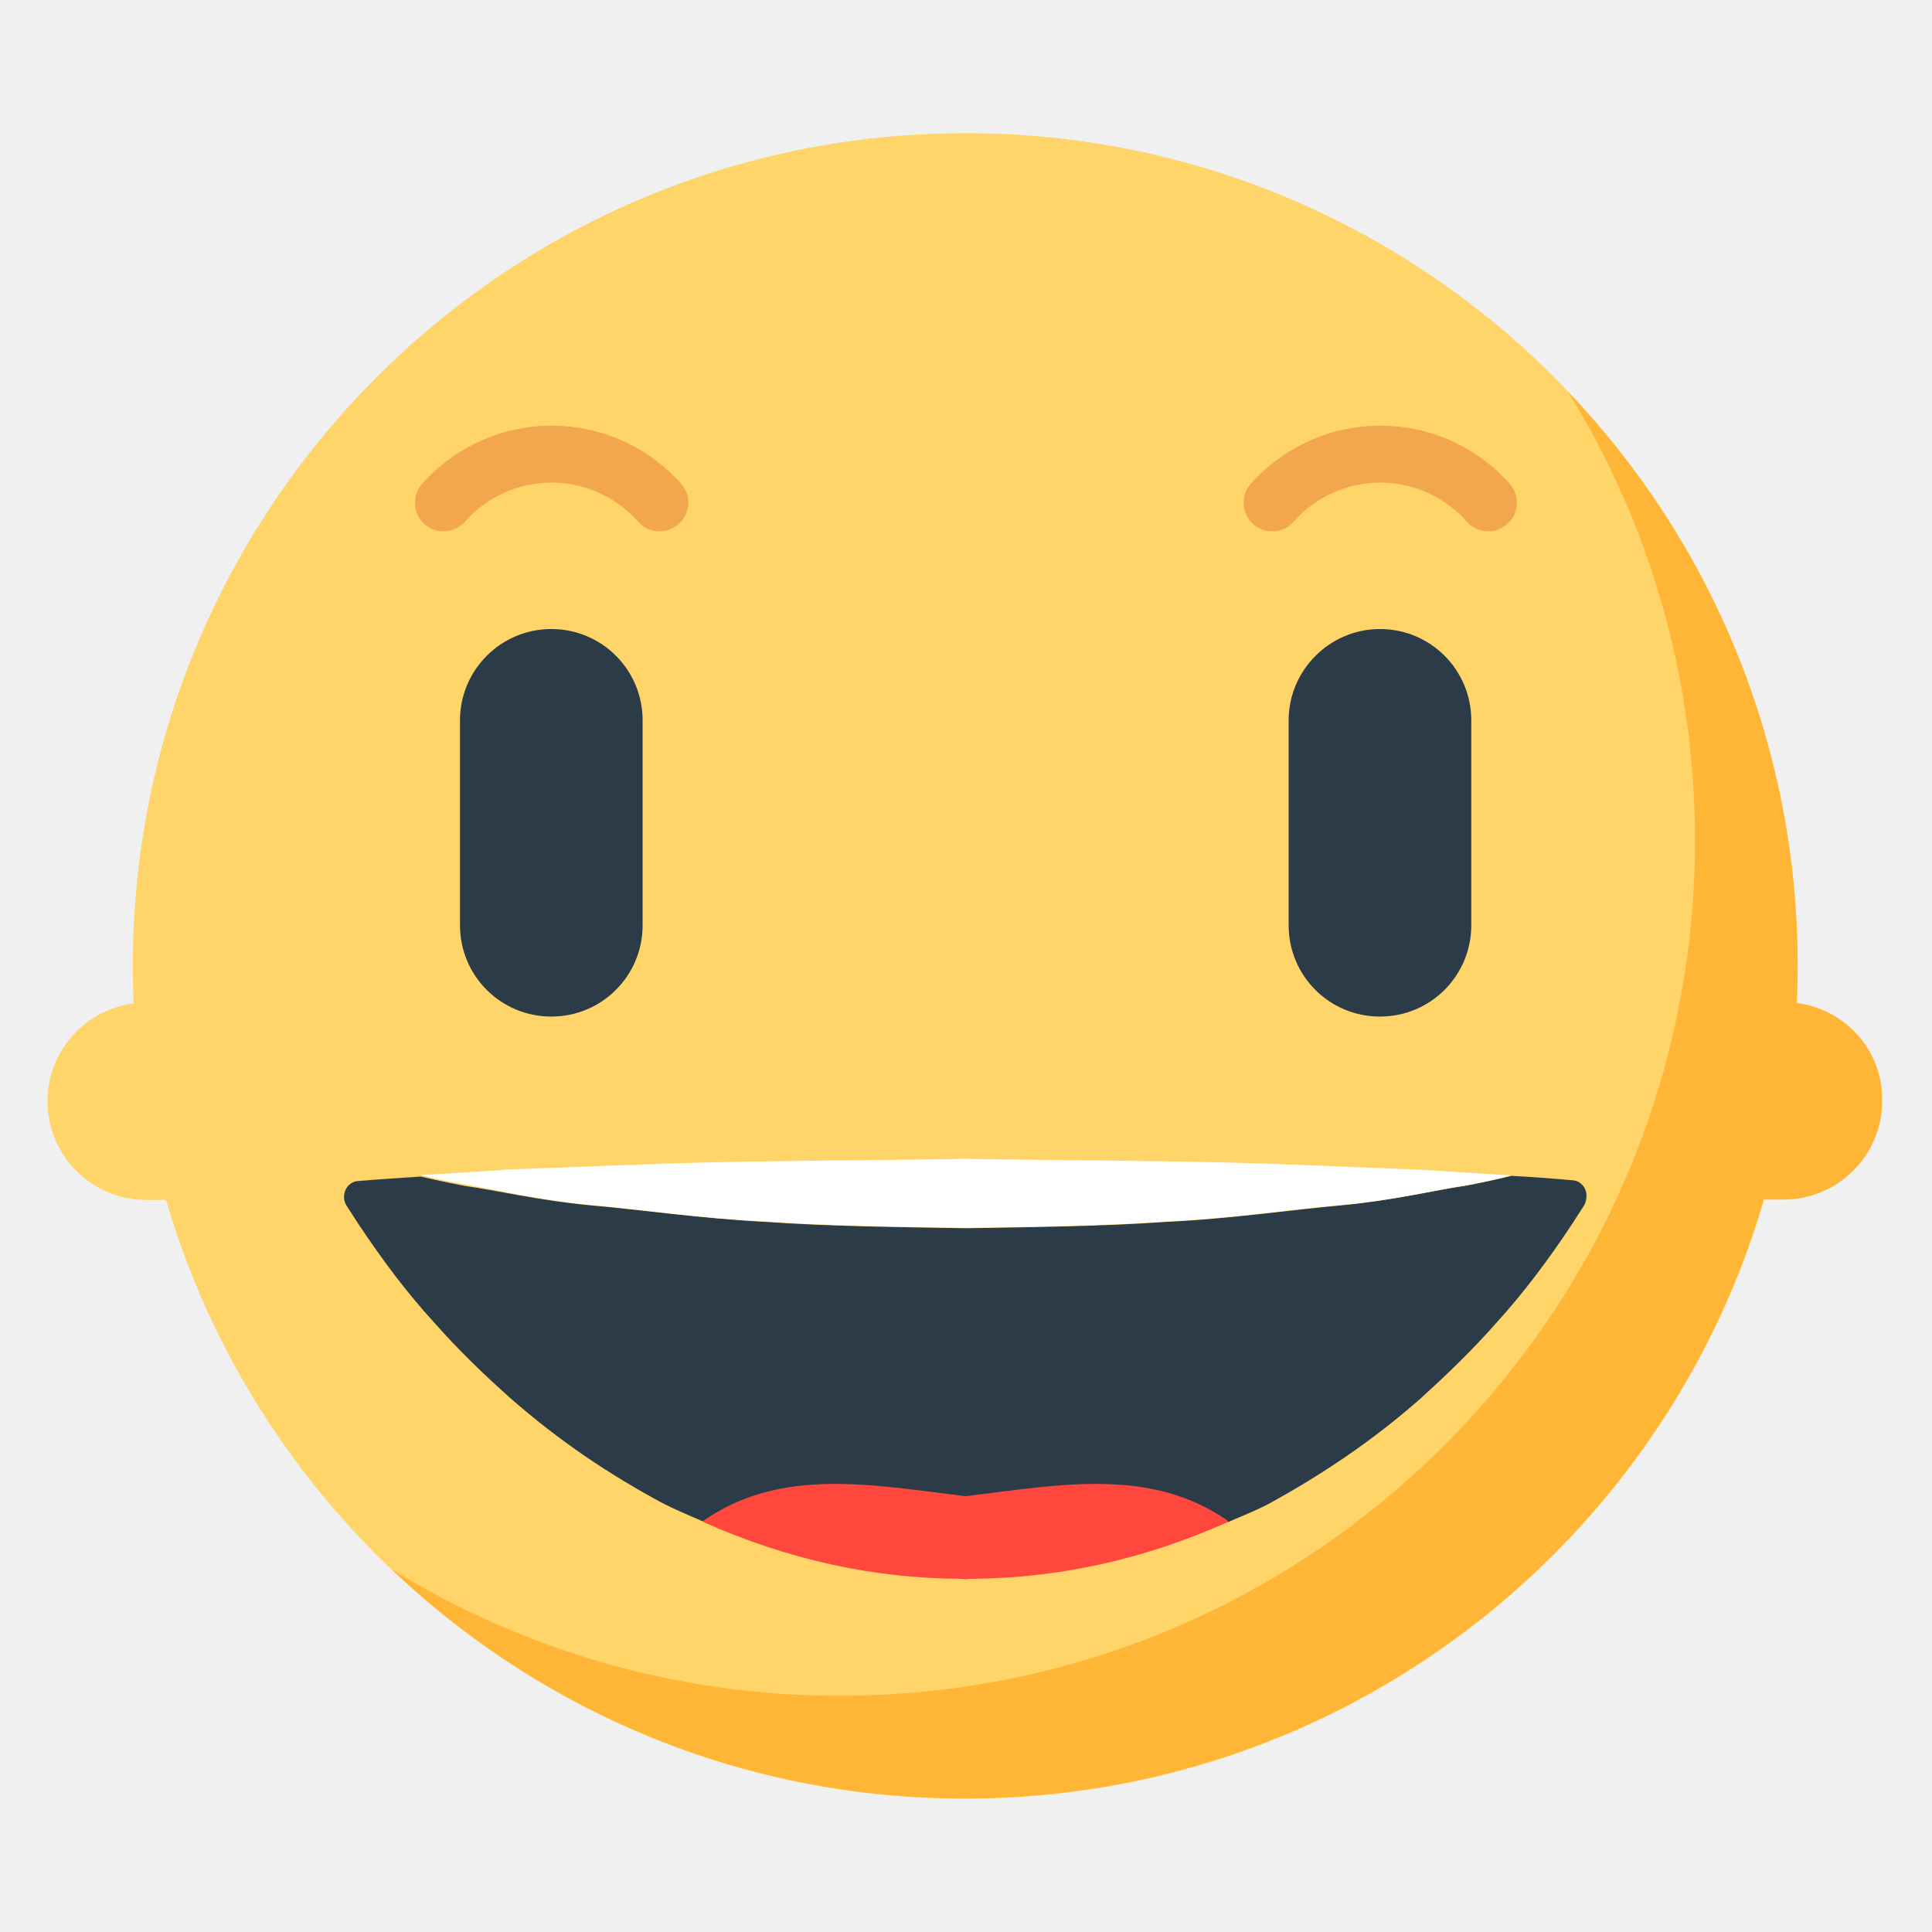
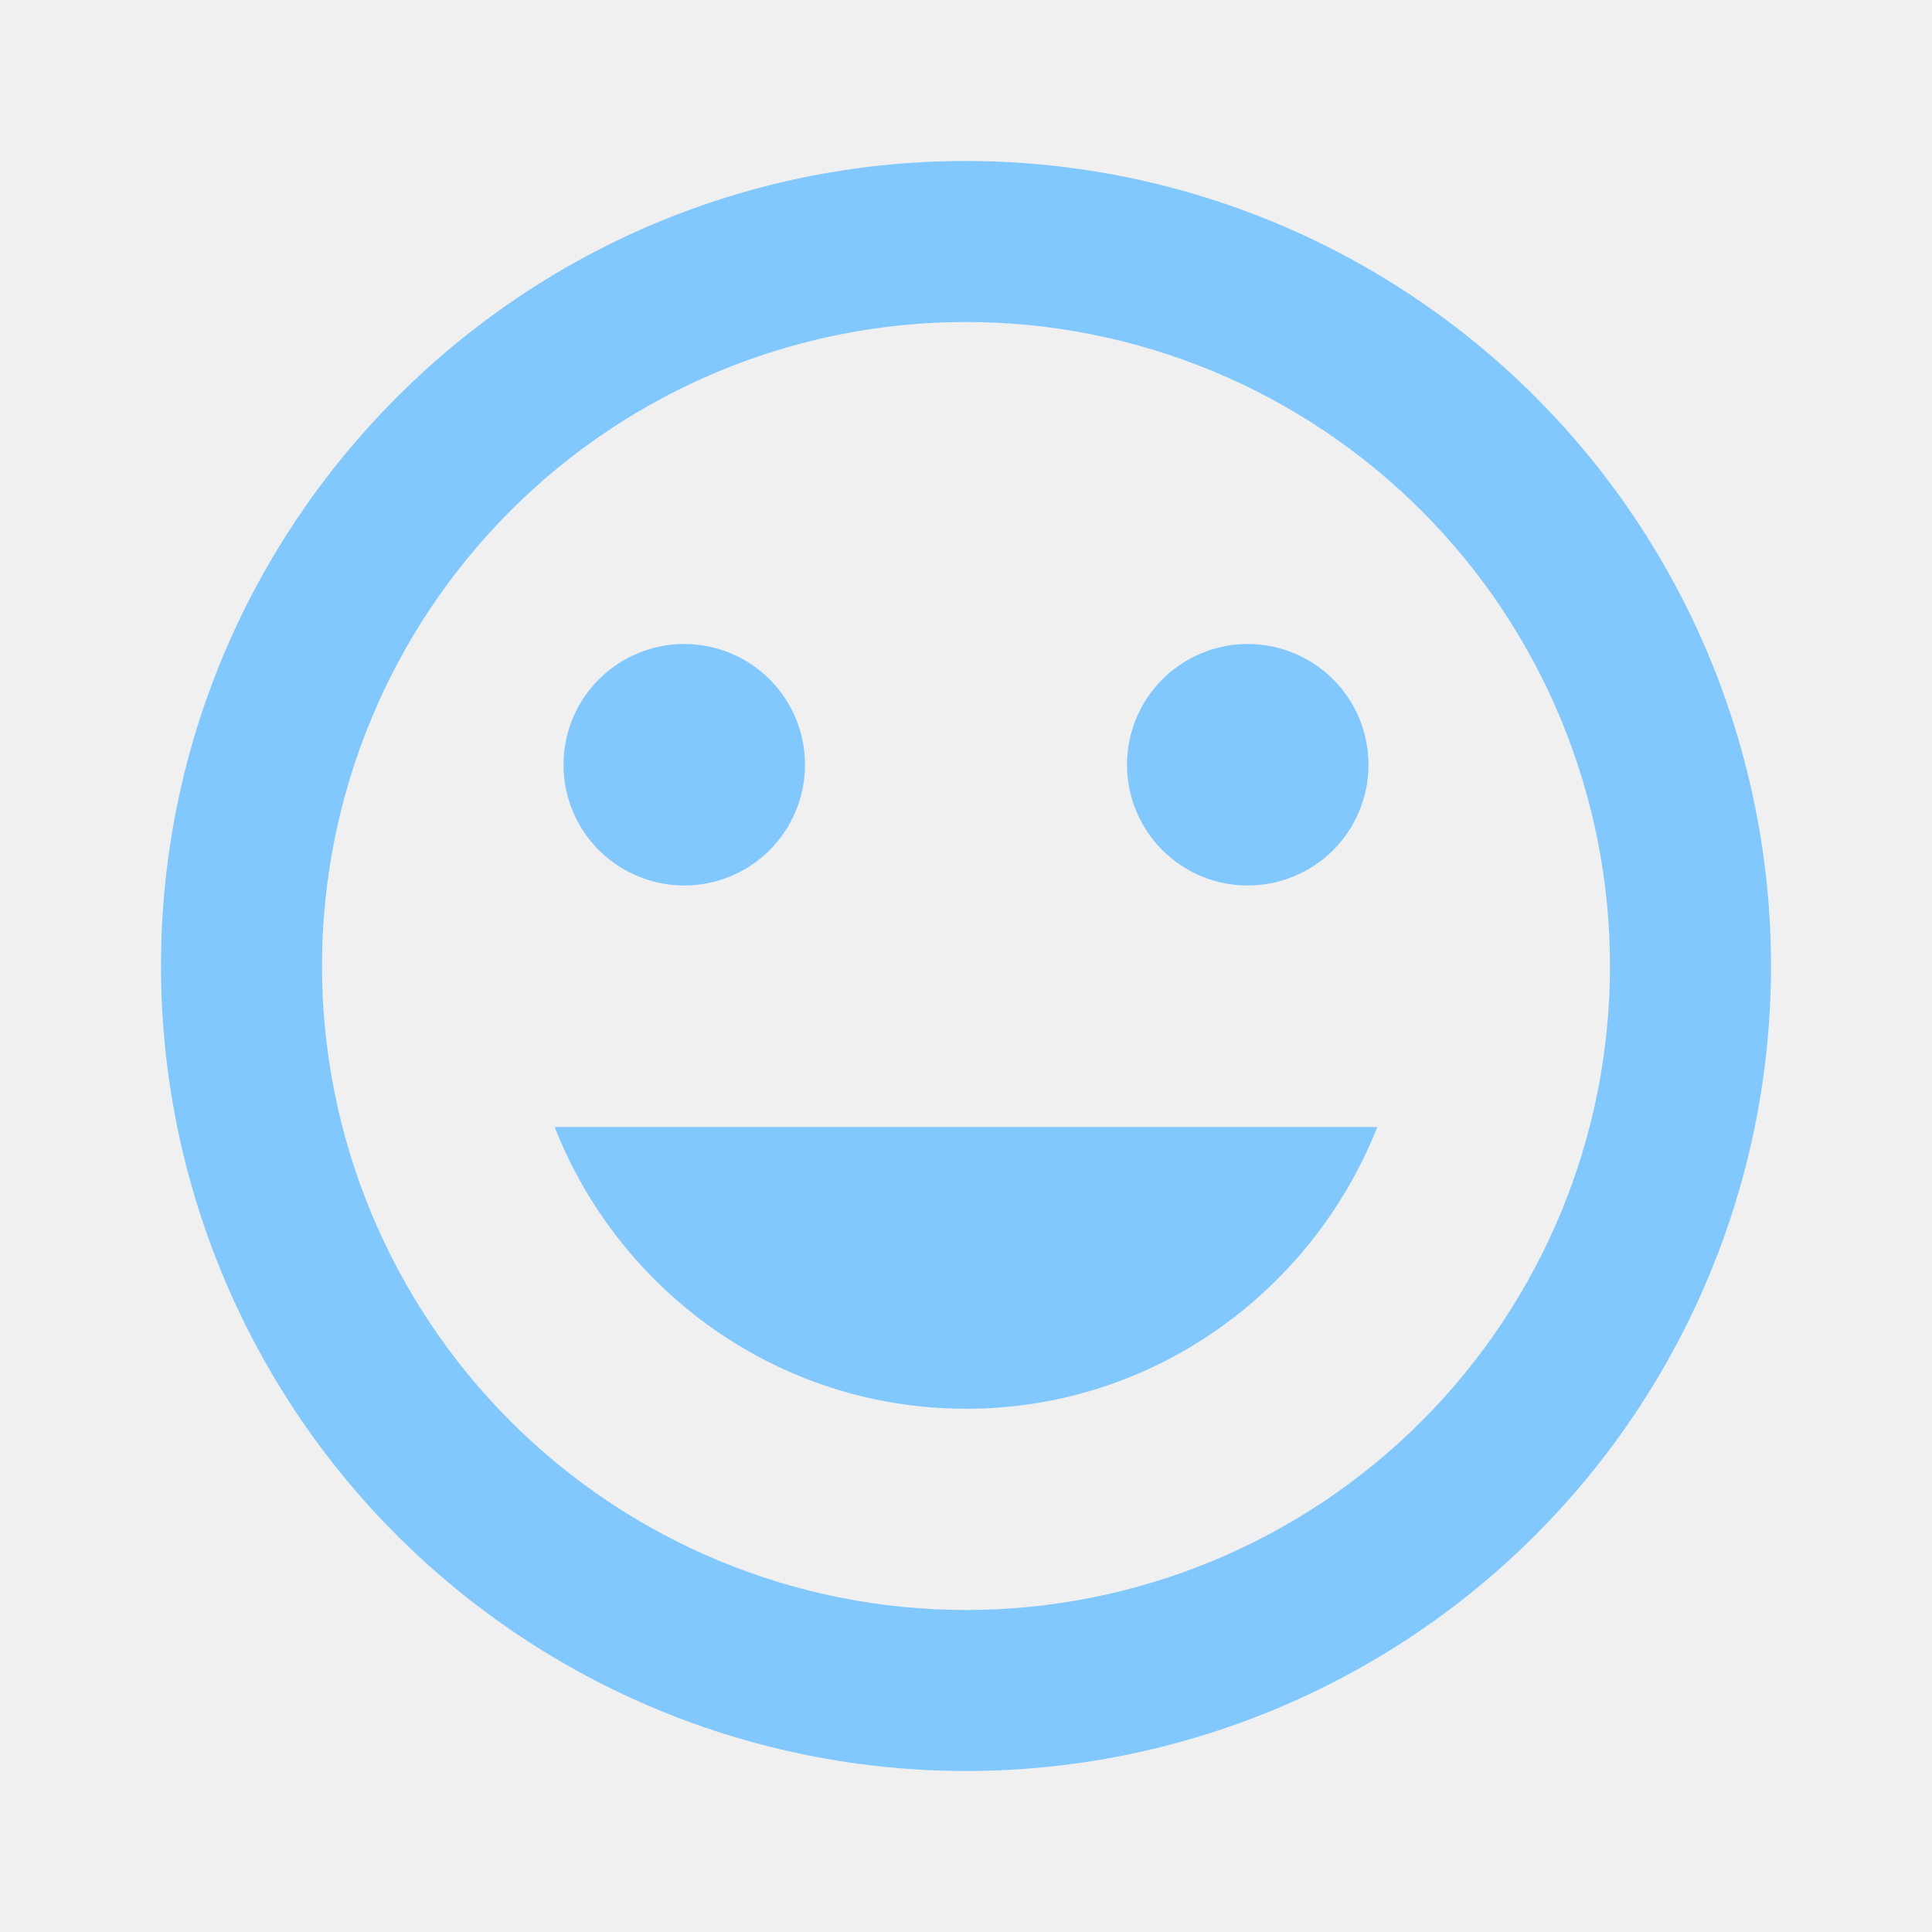
- <svg xmlns="http://www.w3.org/2000/svg" width="70" height="70" viewBox="0 0 70 70" fill="none">
-   <path d="M34.986 4.826C18.32 4.826 4.812 18.334 4.812 35C4.812 35.451 4.826 35.902 4.84 36.353C3.09 36.586 1.723 38.076 1.723 39.895C1.723 41.877 3.322 43.477 5.305 43.477H6.016C9.68 56.014 21.246 65.174 34.959 65.174C51.611 65.174 65.119 51.666 65.119 35.014C65.147 18.334 51.639 4.826 34.986 4.826V4.826Z" fill="#FFD469" />
-   <path d="M56.998 42.766C56.246 42.697 55.508 42.643 54.756 42.602C54.551 42.656 53.99 42.793 53.143 42.957C52.063 43.107 50.504 43.49 48.645 43.668C46.785 43.832 44.611 44.16 42.287 44.27C39.963 44.434 37.488 44.461 35 44.502C32.526 44.461 30.037 44.434 27.713 44.27C25.389 44.147 23.215 43.832 21.356 43.668C19.496 43.49 17.951 43.121 16.858 42.971C15.996 42.807 15.436 42.67 15.244 42.629C14.479 42.684 13.727 42.725 12.961 42.793C12.865 42.793 12.783 42.834 12.701 42.889C12.455 43.066 12.387 43.435 12.565 43.695L12.961 44.31C13.877 45.691 14.793 46.895 15.709 47.893C16.625 48.932 17.541 49.807 18.457 50.627C20.289 52.24 22.121 53.443 23.967 54.441C24.473 54.701 24.965 54.906 25.471 55.125C28.26 53.17 31.5 55.809 34.973 55.809C38.446 55.809 41.699 53.184 44.488 55.152C44.981 54.934 45.486 54.742 45.979 54.482C47.811 53.471 49.643 52.281 51.488 50.654C52.404 49.82 53.321 48.945 54.236 47.906C55.153 46.895 56.069 45.705 56.984 44.31L57.381 43.695C57.436 43.613 57.463 43.518 57.477 43.408C57.518 43.08 57.299 42.793 56.998 42.766V42.766Z" fill="#2B3B47" />
-   <path d="M21.355 43.654C23.215 43.818 25.389 44.147 27.713 44.256C30.037 44.42 32.512 44.447 35 44.488C37.475 44.447 39.963 44.42 42.287 44.256C44.611 44.147 46.785 43.818 48.645 43.654C50.504 43.49 52.049 43.107 53.143 42.943C54.004 42.779 54.565 42.643 54.756 42.588C53.662 42.52 52.582 42.451 51.502 42.383L45.992 42.164C42.328 42.041 38.65 42.055 34.986 41.986C31.309 42.055 27.645 42.041 23.98 42.164L18.471 42.369C17.391 42.451 16.324 42.506 15.244 42.574C15.449 42.629 16.01 42.766 16.857 42.916C17.951 43.107 19.496 43.477 21.355 43.654V43.654Z" fill="white" />
-   <path d="M44.475 55.125C44.488 55.125 44.488 55.111 44.502 55.111C41.713 53.156 38.445 53.785 35 54.209H34.973C31.527 53.785 28.26 53.156 25.471 55.111C25.484 55.111 25.484 55.125 25.498 55.125C25.484 55.125 25.484 55.139 25.471 55.139C28.588 56.533 31.705 57.19 34.822 57.203C34.877 57.203 34.918 57.217 34.973 57.217H35C35.055 57.217 35.096 57.203 35.15 57.203C38.268 57.19 41.385 56.533 44.502 55.139C44.488 55.125 44.488 55.125 44.475 55.125Z" fill="#FF473E" />
-   <path d="M65.106 36.34C65.119 35.889 65.133 35.438 65.133 34.986C65.133 26.934 61.975 19.605 56.82 14.205C59.732 18.922 61.414 24.486 61.414 30.447C61.414 47.565 47.537 61.441 30.42 61.441C24.459 61.441 18.908 59.76 14.178 56.848C19.592 62.002 26.906 65.16 34.959 65.16C48.672 65.16 60.252 56 63.902 43.463H64.613C66.596 43.463 68.195 41.863 68.195 39.881C68.223 38.062 66.869 36.572 65.106 36.34V36.34Z" fill="#FFB636" />
-   <path d="M46.087 19.25C45.841 19.25 45.595 19.168 45.404 18.99C44.98 18.607 44.939 17.951 45.322 17.527C46.511 16.188 48.22 15.422 50.011 15.422C51.802 15.422 53.511 16.188 54.701 17.527C55.084 17.951 55.042 18.621 54.605 18.99C54.181 19.373 53.525 19.332 53.142 18.895C52.349 18.006 51.214 17.486 50.011 17.486C48.808 17.486 47.673 17.992 46.88 18.895C46.662 19.141 46.375 19.25 46.087 19.25V19.25Z" fill="#F2A74E" />
-   <path d="M49.998 22.791C51.83 22.791 53.307 24.268 53.307 26.1V33.523C53.307 35.355 51.83 36.832 49.998 36.832C48.166 36.832 46.69 35.355 46.69 33.523V26.1C46.69 24.281 48.18 22.791 49.998 22.791Z" fill="#2B3B47" />
-   <path d="M16.064 19.25C15.818 19.25 15.572 19.168 15.38 18.99C14.957 18.607 14.916 17.951 15.298 17.527C16.488 16.188 18.197 15.422 19.988 15.422C21.779 15.422 23.488 16.188 24.677 17.527C25.06 17.951 25.019 18.621 24.582 18.99C24.158 19.373 23.488 19.332 23.119 18.895C22.326 18.006 21.191 17.486 19.988 17.486C18.785 17.486 17.65 17.992 16.857 18.895C16.638 19.141 16.351 19.25 16.064 19.25V19.25Z" fill="#F2A74E" />
-   <path d="M19.975 22.791C21.807 22.791 23.283 24.268 23.283 26.1V33.523C23.283 35.355 21.807 36.832 19.975 36.832C18.143 36.832 16.666 35.355 16.666 33.523V26.1C16.666 24.281 18.143 22.791 19.975 22.791Z" fill="#2B3B47" />
+ <svg xmlns="http://www.w3.org/2000/svg" width="24" height="24" viewBox="0 0 24 24" fill="none">
+   <path d="M12 17.5C14.33 17.5 16.3 16.04 17.11 14H6.89C7.69 16.04 9.67 17.5 12 17.5ZM8.5 11C8.898 11 9.279 10.842 9.561 10.561C9.842 10.279 10 9.898 10 9.5C10 9.102 9.842 8.721 9.561 8.439C9.279 8.158 8.898 8 8.5 8C8.102 8 7.721 8.158 7.439 8.439C7.158 8.721 7 9.102 7 9.5C7 9.898 7.158 10.279 7.439 10.561C7.721 10.842 8.102 11 8.5 11ZM15.5 11C15.898 11 16.279 10.842 16.561 10.561C16.842 10.279 17 9.898 17 9.5C17 9.102 16.842 8.721 16.561 8.439C16.279 8.158 15.898 8 15.5 8C15.102 8 14.721 8.158 14.439 8.439C14.158 8.721 14 9.102 14 9.5C14 9.898 14.158 10.279 14.439 10.561C14.721 10.842 15.102 11 15.5 11ZM12 20C9.878 20 7.843 19.157 6.343 17.657C4.843 16.157 4 14.122 4 12C4 9.878 4.843 7.843 6.343 6.343C7.843 4.843 9.878 4 12 4C14.122 4 16.157 4.843 17.657 6.343C19.157 7.843 20 9.878 20 12C20 14.122 19.157 16.157 17.657 17.657C16.157 19.157 14.122 20 12 20ZM12 2C6.47 2 2 6.5 2 12C2 14.652 3.054 17.196 4.929 19.071C5.858 20 6.96 20.736 8.173 21.239C9.386 21.741 10.687 22 12 22C14.652 22 17.196 20.946 19.071 19.071C20.946 17.196 22 14.652 22 12C22 10.687 21.741 9.386 21.239 8.173C20.736 6.96 20 5.858 19.071 4.929C18.142 4 17.04 3.264 15.827 2.761C14.614 2.259 13.313 2 12 2Z" fill="#80C8FF" />
</svg>
